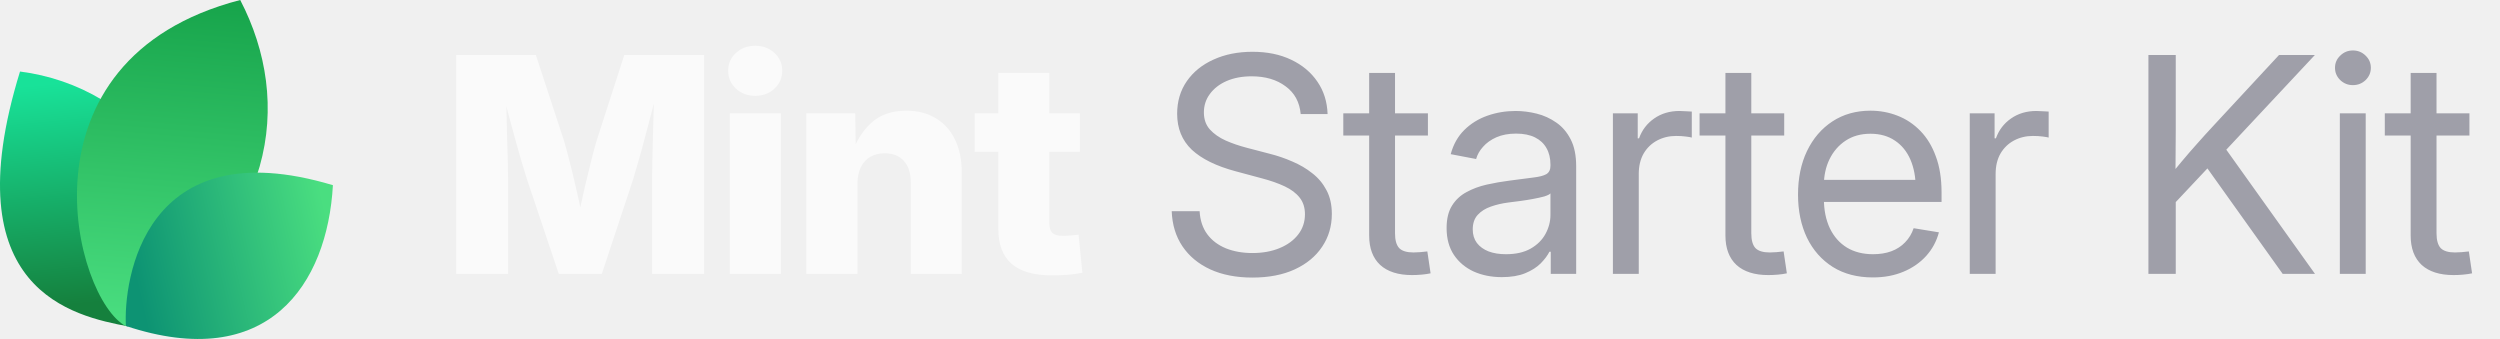
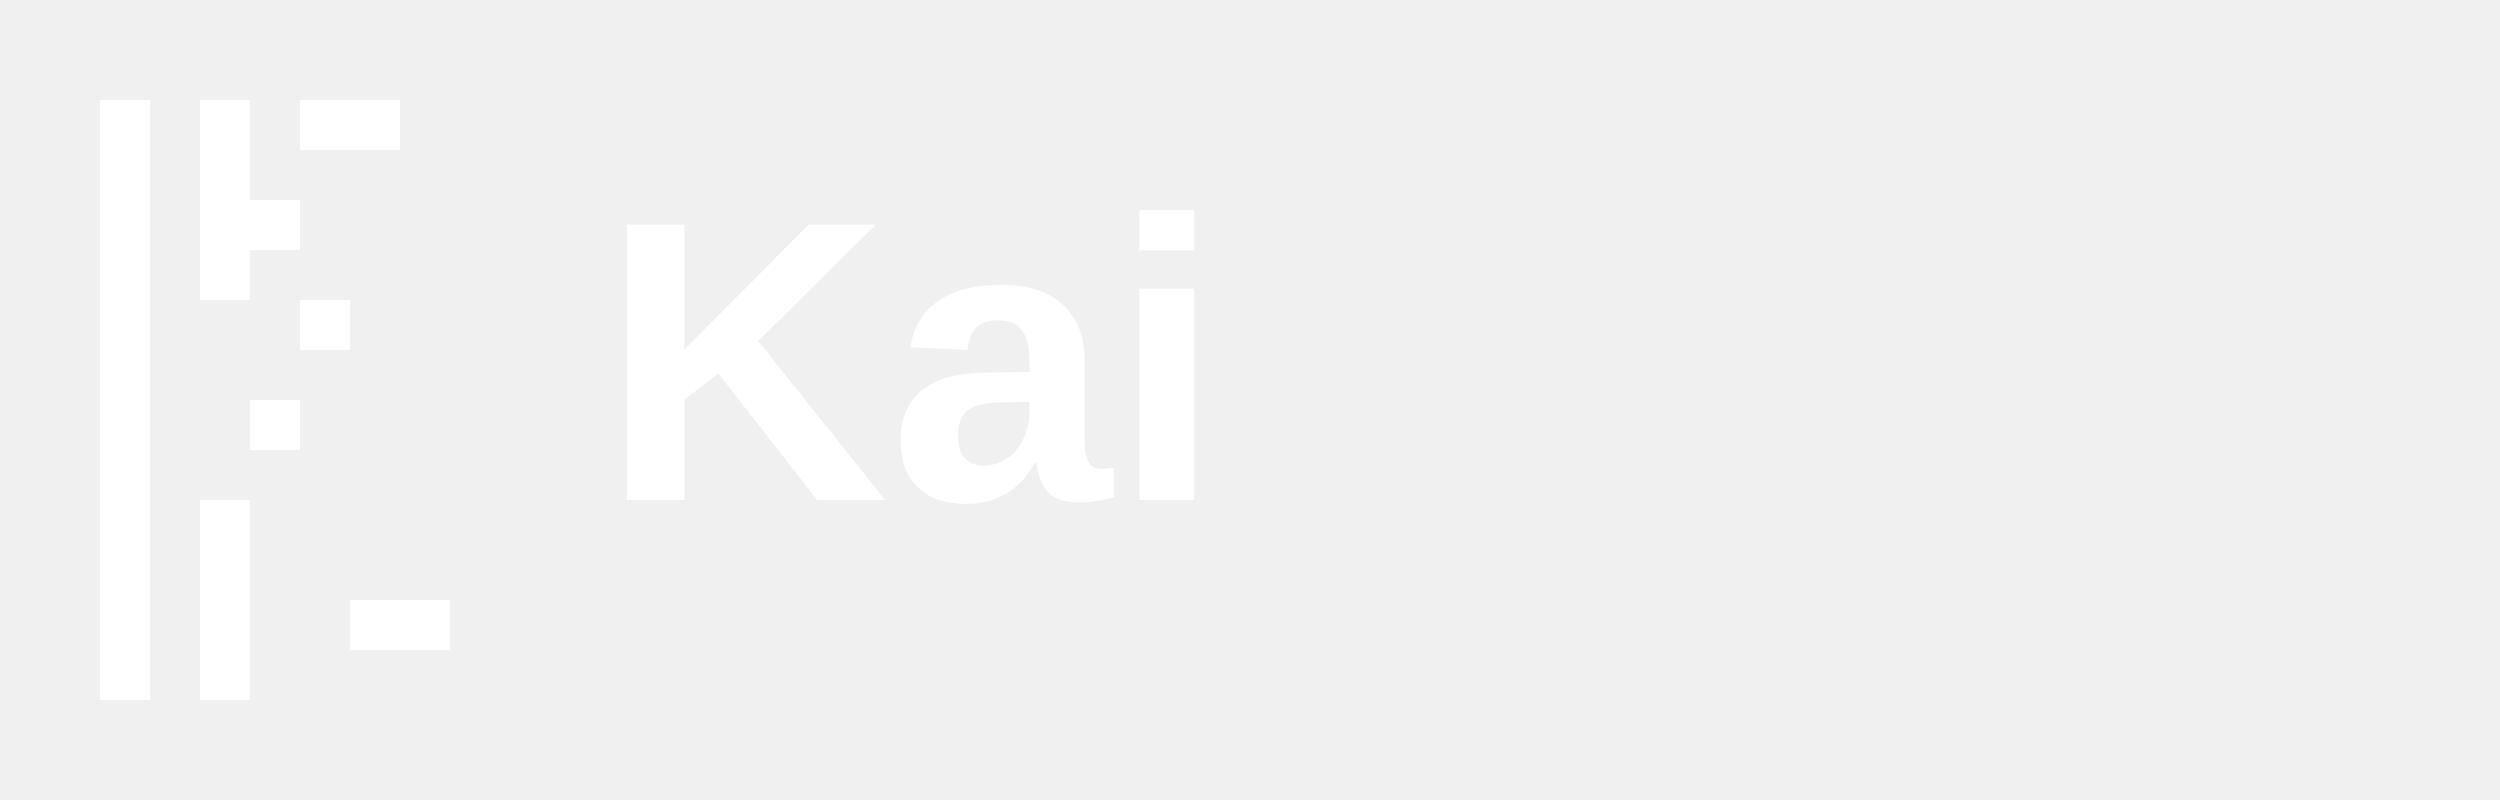
- <svg xmlns="http://www.w3.org/2000/svg" width="177" height="24" viewBox="0 0 177 24" fill="none">
-   <path d="M9.061 23.108C5.268 22.377 -3.391 20.627 1.417 5.064C9.634 6.099 16.973 14.064 9.061 23.108Z" fill="url(#paint0_linear_17557_2145)" />
-   <path d="M8.919 23.094C5.276 21.222 0.784 4.209 17.007 0C20.757 7.193 19.621 16.545 8.919 23.094Z" fill="url(#paint1_linear_17557_2145)" />
-   <path d="M8.914 23.079C8.735 19.882 10.159 9.085 23.57 13.111C23.181 20.123 18.984 26.418 8.914 23.079Z" fill="url(#paint2_linear_17557_2145)" />
-   <path d="M32.301 19.392V3.894H37.938L39.925 9.948C40.036 10.315 40.164 10.787 40.31 11.362C40.462 11.938 40.611 12.552 40.757 13.204C40.91 13.855 41.048 14.483 41.173 15.086C41.305 15.682 41.412 16.192 41.495 16.615H40.695C40.771 16.192 40.871 15.682 40.996 15.086C41.128 14.49 41.267 13.866 41.412 13.214C41.565 12.562 41.714 11.948 41.86 11.373C42.005 10.79 42.133 10.315 42.244 9.948L44.2 3.894H49.848V19.392H46.166V12.704C46.166 12.357 46.173 11.917 46.187 11.383C46.2 10.849 46.214 10.27 46.228 9.646C46.249 9.022 46.266 8.391 46.28 7.753C46.301 7.115 46.311 6.519 46.311 5.964H46.623C46.485 6.561 46.332 7.181 46.166 7.826C45.999 8.471 45.833 9.102 45.666 9.719C45.507 10.336 45.351 10.901 45.198 11.414C45.053 11.928 44.928 12.357 44.824 12.704L42.608 19.392H39.561L37.314 12.704C37.203 12.357 37.072 11.928 36.919 11.414C36.773 10.901 36.614 10.34 36.441 9.729C36.274 9.112 36.104 8.481 35.931 7.836C35.764 7.192 35.608 6.567 35.463 5.964H35.827C35.834 6.512 35.844 7.105 35.858 7.743C35.872 8.374 35.886 9.005 35.9 9.636C35.92 10.26 35.938 10.839 35.952 11.373C35.965 11.907 35.972 12.351 35.972 12.704V19.392H32.301ZM51.668 19.392V8.024H55.288V19.392H51.668ZM53.468 6.786C52.927 6.786 52.473 6.616 52.105 6.276C51.738 5.93 51.554 5.507 51.554 5.007C51.554 4.508 51.738 4.088 52.105 3.749C52.473 3.409 52.927 3.239 53.468 3.239C54.009 3.239 54.463 3.409 54.83 3.749C55.198 4.082 55.382 4.501 55.382 5.007C55.382 5.507 55.198 5.93 54.83 6.276C54.463 6.616 54.009 6.786 53.468 6.786ZM60.708 13.027V19.392H57.088V8.024H60.551L60.593 10.967H60.281C60.593 10.024 61.061 9.268 61.685 8.7C62.309 8.124 63.138 7.836 64.171 7.836C64.975 7.836 65.672 8.017 66.262 8.377C66.851 8.731 67.302 9.234 67.614 9.885C67.933 10.537 68.092 11.307 68.092 12.194V19.392H64.483V12.912C64.483 12.26 64.32 11.754 63.994 11.394C63.675 11.033 63.221 10.853 62.632 10.853C62.25 10.853 61.914 10.936 61.623 11.102C61.332 11.269 61.106 11.515 60.947 11.841C60.787 12.16 60.708 12.555 60.708 13.027ZM76.456 8.024V10.749H69.008V8.024H76.456ZM70.683 5.163H74.292V15.783C74.292 16.102 74.361 16.334 74.5 16.48C74.646 16.625 74.899 16.698 75.259 16.698C75.405 16.698 75.596 16.688 75.831 16.667C76.074 16.646 76.251 16.629 76.362 16.615L76.632 19.309C76.313 19.378 75.963 19.427 75.582 19.455C75.207 19.482 74.836 19.496 74.469 19.496C73.2 19.496 72.25 19.222 71.619 18.674C70.995 18.127 70.683 17.308 70.683 16.22V5.163Z" fill="#FAFAFA" />
-   <path d="M88.667 19.652C87.523 19.652 86.528 19.458 85.682 19.07C84.843 18.681 84.188 18.137 83.716 17.437C83.245 16.736 82.992 15.908 82.957 14.951H84.933C84.968 15.596 85.148 16.14 85.474 16.584C85.8 17.021 86.24 17.354 86.795 17.582C87.35 17.804 87.974 17.915 88.667 17.915C89.388 17.915 90.026 17.801 90.581 17.572C91.143 17.343 91.583 17.024 91.902 16.615C92.228 16.199 92.391 15.717 92.391 15.169C92.391 14.698 92.266 14.306 92.017 13.994C91.767 13.675 91.413 13.408 90.956 13.193C90.498 12.978 89.954 12.787 89.323 12.621L87.502 12.132C86.123 11.765 85.082 11.255 84.382 10.603C83.689 9.944 83.342 9.095 83.342 8.055C83.342 7.174 83.571 6.404 84.028 5.746C84.486 5.087 85.117 4.577 85.921 4.217C86.726 3.849 87.645 3.666 88.678 3.666C89.718 3.666 90.63 3.853 91.413 4.227C92.204 4.602 92.824 5.122 93.275 5.787C93.726 6.446 93.965 7.209 93.993 8.076H92.089C92.013 7.23 91.656 6.574 91.018 6.11C90.387 5.638 89.586 5.403 88.615 5.403C87.95 5.403 87.36 5.513 86.847 5.735C86.341 5.957 85.946 6.262 85.661 6.651C85.377 7.032 85.235 7.469 85.235 7.961C85.235 8.447 85.377 8.849 85.661 9.168C85.946 9.48 86.317 9.74 86.774 9.948C87.232 10.149 87.724 10.319 88.251 10.457L89.884 10.884C90.439 11.023 90.977 11.206 91.496 11.435C92.023 11.657 92.495 11.934 92.911 12.267C93.334 12.593 93.67 12.995 93.92 13.474C94.17 13.945 94.294 14.504 94.294 15.149C94.294 16.015 94.066 16.788 93.608 17.468C93.157 18.148 92.512 18.681 91.673 19.07C90.834 19.458 89.832 19.652 88.667 19.652ZM101.097 8.024V9.594H95.106V8.024H101.097ZM96.937 5.163H98.767V16.521C98.767 17 98.865 17.347 99.059 17.562C99.26 17.77 99.6 17.874 100.078 17.874C100.21 17.874 100.366 17.867 100.546 17.853C100.733 17.832 100.903 17.815 101.056 17.801L101.285 19.351C101.097 19.392 100.886 19.423 100.65 19.444C100.414 19.465 100.189 19.475 99.974 19.475C98.996 19.475 98.244 19.236 97.717 18.758C97.197 18.272 96.937 17.579 96.937 16.677V5.163ZM106.33 19.621C105.595 19.621 104.932 19.489 104.343 19.226C103.754 18.955 103.285 18.564 102.939 18.05C102.592 17.53 102.419 16.896 102.419 16.147C102.419 15.495 102.547 14.965 102.804 14.556C103.06 14.146 103.403 13.828 103.833 13.599C104.263 13.363 104.742 13.186 105.269 13.068C105.796 12.95 106.333 12.857 106.881 12.787C107.574 12.69 108.132 12.617 108.555 12.569C108.978 12.52 109.287 12.441 109.481 12.33C109.675 12.212 109.772 12.014 109.772 11.737V11.654C109.772 11.203 109.679 10.815 109.492 10.489C109.311 10.163 109.041 9.91 108.68 9.729C108.32 9.549 107.872 9.459 107.338 9.459C106.805 9.459 106.34 9.546 105.945 9.719C105.556 9.892 105.241 10.118 104.998 10.395C104.755 10.665 104.593 10.953 104.509 11.258L102.71 10.915C102.897 10.222 103.22 9.65 103.677 9.199C104.135 8.748 104.679 8.412 105.31 8.19C105.941 7.968 106.607 7.857 107.307 7.857C107.8 7.857 108.295 7.92 108.795 8.044C109.301 8.169 109.765 8.381 110.188 8.679C110.611 8.97 110.951 9.369 111.208 9.875C111.464 10.374 111.593 11.005 111.593 11.768V19.392H109.793V17.822H109.7C109.568 18.085 109.363 18.359 109.086 18.643C108.809 18.921 108.444 19.153 107.994 19.34C107.543 19.527 106.988 19.621 106.33 19.621ZM106.621 17.998C107.321 17.998 107.904 17.867 108.368 17.603C108.84 17.333 109.19 16.986 109.419 16.563C109.654 16.133 109.772 15.682 109.772 15.211V13.692C109.703 13.769 109.554 13.841 109.325 13.911C109.096 13.973 108.829 14.032 108.524 14.088C108.226 14.143 107.921 14.192 107.609 14.233C107.304 14.275 107.033 14.309 106.798 14.337C106.354 14.393 105.938 14.49 105.549 14.628C105.168 14.76 104.86 14.954 104.624 15.211C104.388 15.467 104.27 15.811 104.27 16.241C104.27 16.615 104.367 16.934 104.561 17.198C104.762 17.461 105.04 17.662 105.393 17.801C105.747 17.933 106.156 17.998 106.621 17.998ZM114.193 19.392V8.024H115.951V9.792H116.045C116.253 9.209 116.61 8.741 117.116 8.388C117.622 8.034 118.219 7.857 118.905 7.857C119.058 7.857 119.217 7.864 119.384 7.878C119.55 7.885 119.682 7.892 119.779 7.899V9.74C119.716 9.719 119.578 9.695 119.363 9.667C119.155 9.639 118.922 9.625 118.666 9.625C118.174 9.625 117.726 9.733 117.324 9.948C116.922 10.163 116.603 10.471 116.367 10.874C116.138 11.276 116.024 11.758 116.024 12.319V19.392H114.193ZM126.322 8.024V9.594H120.33V8.024H126.322ZM122.161 5.163H123.992V16.521C123.992 17 124.089 17.347 124.283 17.562C124.484 17.77 124.824 17.874 125.302 17.874C125.434 17.874 125.59 17.867 125.77 17.853C125.958 17.832 126.127 17.815 126.28 17.801L126.509 19.351C126.322 19.392 126.11 19.423 125.874 19.444C125.639 19.465 125.413 19.475 125.198 19.475C124.221 19.475 123.468 19.236 122.941 18.758C122.421 18.272 122.161 17.579 122.161 16.677V5.163ZM132.604 19.642C131.502 19.642 130.555 19.396 129.765 18.903C128.974 18.404 128.364 17.714 127.934 16.834C127.511 15.946 127.3 14.927 127.3 13.775C127.3 12.611 127.511 11.584 127.934 10.697C128.364 9.802 128.964 9.102 129.734 8.596C130.51 8.089 131.408 7.836 132.428 7.836C133.1 7.836 133.738 7.954 134.341 8.19C134.952 8.426 135.489 8.783 135.954 9.261C136.425 9.74 136.793 10.343 137.056 11.071C137.327 11.792 137.462 12.645 137.462 13.63V14.296H128.433V12.735H136.463L135.631 13.297C135.631 12.541 135.506 11.876 135.257 11.3C135.007 10.725 134.643 10.277 134.165 9.958C133.686 9.632 133.107 9.469 132.428 9.469C131.748 9.469 131.162 9.632 130.67 9.958C130.177 10.284 129.796 10.725 129.526 11.279C129.262 11.827 129.13 12.441 129.13 13.12V14.046C129.13 14.864 129.273 15.572 129.557 16.168C129.841 16.757 130.243 17.211 130.763 17.53C131.283 17.842 131.901 17.998 132.615 17.998C133.093 17.998 133.523 17.929 133.905 17.79C134.293 17.645 134.619 17.433 134.882 17.156C135.153 16.879 135.354 16.546 135.486 16.157L137.275 16.449C137.108 17.08 136.81 17.634 136.38 18.113C135.95 18.591 135.413 18.966 134.768 19.236C134.123 19.507 133.402 19.642 132.604 19.642ZM139.459 19.392V8.024H141.217V9.792H141.311C141.519 9.209 141.876 8.741 142.382 8.388C142.888 8.034 143.485 7.857 144.171 7.857C144.324 7.857 144.483 7.864 144.649 7.878C144.816 7.885 144.948 7.892 145.045 7.899V9.74C144.982 9.719 144.844 9.695 144.629 9.667C144.421 9.639 144.188 9.625 143.932 9.625C143.439 9.625 142.992 9.733 142.59 9.948C142.188 10.163 141.869 10.471 141.633 10.874C141.404 11.276 141.29 11.758 141.29 12.319V19.392H139.459ZM153.429 14.961V12.715C153.783 12.257 154.136 11.82 154.49 11.404C154.844 10.981 155.204 10.565 155.572 10.156C155.939 9.74 156.314 9.327 156.695 8.918L161.355 3.894H163.893L157.277 10.967H157.184L153.429 14.961ZM152.108 19.392V3.894H154.043V9.241L154.022 12.559L154.043 13.505V19.392H152.108ZM161.615 19.392L155.967 11.477L157.173 9.969L163.903 19.392H161.615ZM165.661 19.392V8.024H167.492V19.392H165.661ZM166.587 6.027C166.24 6.027 165.942 5.909 165.692 5.673C165.443 5.43 165.318 5.139 165.318 4.799C165.318 4.459 165.443 4.172 165.692 3.936C165.942 3.693 166.24 3.572 166.587 3.572C166.934 3.572 167.232 3.693 167.482 3.936C167.731 4.172 167.856 4.459 167.856 4.799C167.856 5.139 167.731 5.43 167.482 5.673C167.232 5.909 166.934 6.027 166.587 6.027ZM174.836 8.024V9.594H168.844V8.024H174.836ZM170.675 5.163H172.506V16.521C172.506 17 172.603 17.347 172.797 17.562C172.998 17.77 173.338 17.874 173.816 17.874C173.948 17.874 174.104 17.867 174.284 17.853C174.472 17.832 174.641 17.815 174.794 17.801L175.023 19.351C174.836 19.392 174.624 19.423 174.388 19.444C174.153 19.465 173.927 19.475 173.712 19.475C172.735 19.475 171.982 19.236 171.455 18.758C170.935 18.272 170.675 17.579 170.675 16.677V5.163Z" fill="#9F9FA9" />
-   <defs>
-     <linearGradient id="paint0_linear_17557_2145" x1="3.776" y1="5.916" x2="5.232" y2="21.559" gradientUnits="userSpaceOnUse">
-       <stop stop-color="#18E299" />
-       <stop offset="1" stop-color="#15803D" />
-     </linearGradient>
-     <linearGradient id="paint1_linear_17557_2145" x1="12.171" y1="-0.718" x2="10.19" y2="22.983" gradientUnits="userSpaceOnUse">
-       <stop stop-color="#16A34A" />
-       <stop offset="1" stop-color="#4ADE80" />
-     </linearGradient>
-     <linearGradient id="paint2_linear_17557_2145" x1="23.133" y1="15.353" x2="9.338" y2="18.52" gradientUnits="userSpaceOnUse">
-       <stop stop-color="#4ADE80" />
-       <stop offset="1" stop-color="#0D9373" />
-     </linearGradient>
-   </defs>
+ <svg xmlns="http://www.w3.org/2000/svg" width="100" height="32" viewBox="0 0 100 32" fill="none">
+   <rect x="4" y="4" width="2" height="24" fill="white" />
+   <rect x="8" y="4" width="2" height="8" fill="white" />
+   <rect x="10" y="8" width="2" height="2" fill="white" />
+   <rect x="12" y="12" width="2" height="2" fill="white" />
+   <rect x="10" y="16" width="2" height="2" fill="white" />
+   <rect x="8" y="20" width="2" height="8" fill="white" />
+   <rect x="12" y="4" width="4" height="2" fill="white" />
+   <rect x="14" y="24" width="4" height="2" fill="white" />
+   <text x="24" y="20" font-family="Arial, sans-serif" font-size="16" font-weight="600" fill="white">Kai</text>
</svg>
